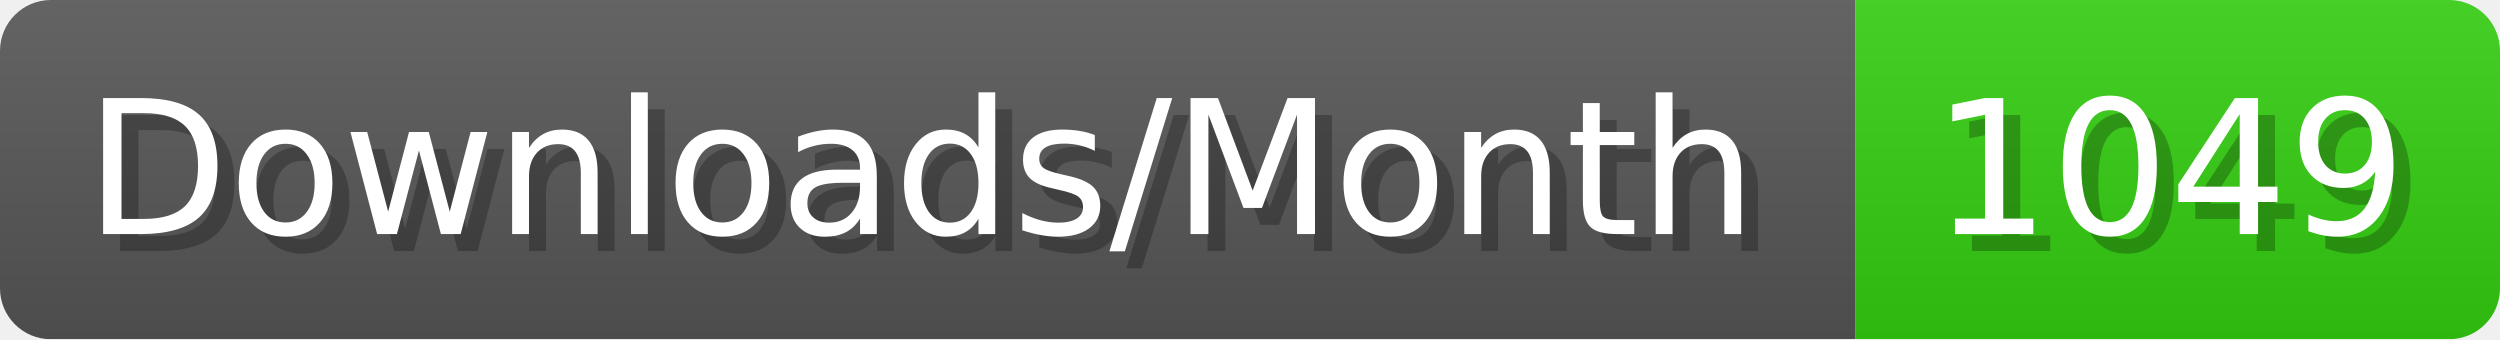
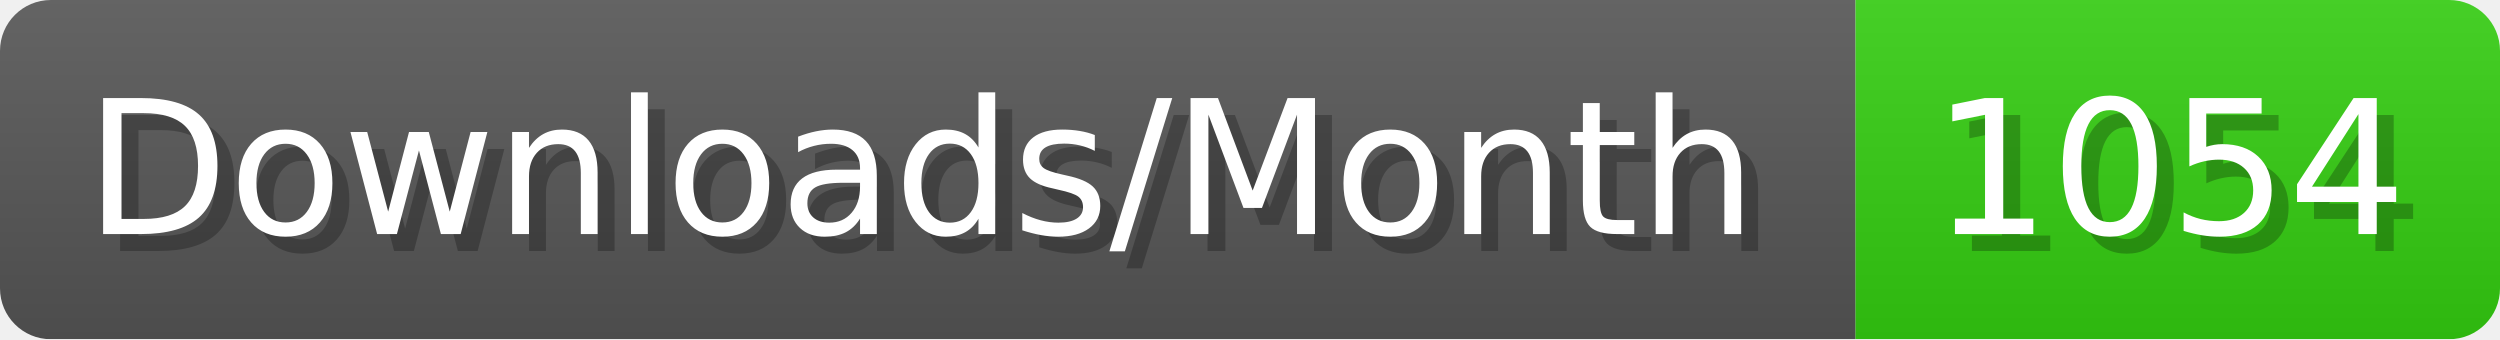
- <svg xmlns="http://www.w3.org/2000/svg" width="147.4" height="20" viewBox="0 0 1474 200" role="img" aria-label="Downloads/Month: 1049">
+ <svg xmlns="http://www.w3.org/2000/svg" width="147.4" height="20" viewBox="0 0 1474 200" role="img" aria-label="Downloads/Month: 1054">
  <linearGradient id="YlXUI" x2="0" y2="100%">
    <stop offset="0" stop-opacity=".1" stop-color="#EEE" />
    <stop offset="1" stop-opacity=".1" />
  </linearGradient>
  <mask id="JHhop">
    <rect width="1474" height="200" rx="30" fill="#FFF" />
  </mask>
  <g mask="url(#JHhop)">
    <rect width="1094" height="200" fill="#555" />
    <rect width="380" height="200" fill="#3C1" x="1094" />
    <rect width="1474" height="200" fill="url(#YlXUI)" />
  </g>
  <g aria-hidden="true" fill="#fff" text-anchor="start" font-family="Verdana,DejaVu Sans,sans-serif" font-size="110">
    <text x="60" y="148" textLength="994" fill="#000" opacity="0.25">Downloads/Month</text>
    <text x="50" y="138" textLength="994">Downloads/Month</text>
-     <text x="1149" y="148" textLength="280" fill="#000" opacity="0.25">1049</text>
-     <text x="1139" y="138" textLength="280">1049</text>
+     <text x="1149" y="148" textLength="280" fill="#000" opacity="0.25">1054</text>
+     <text x="1139" y="138" textLength="280">1054</text>
  </g>
</svg>
